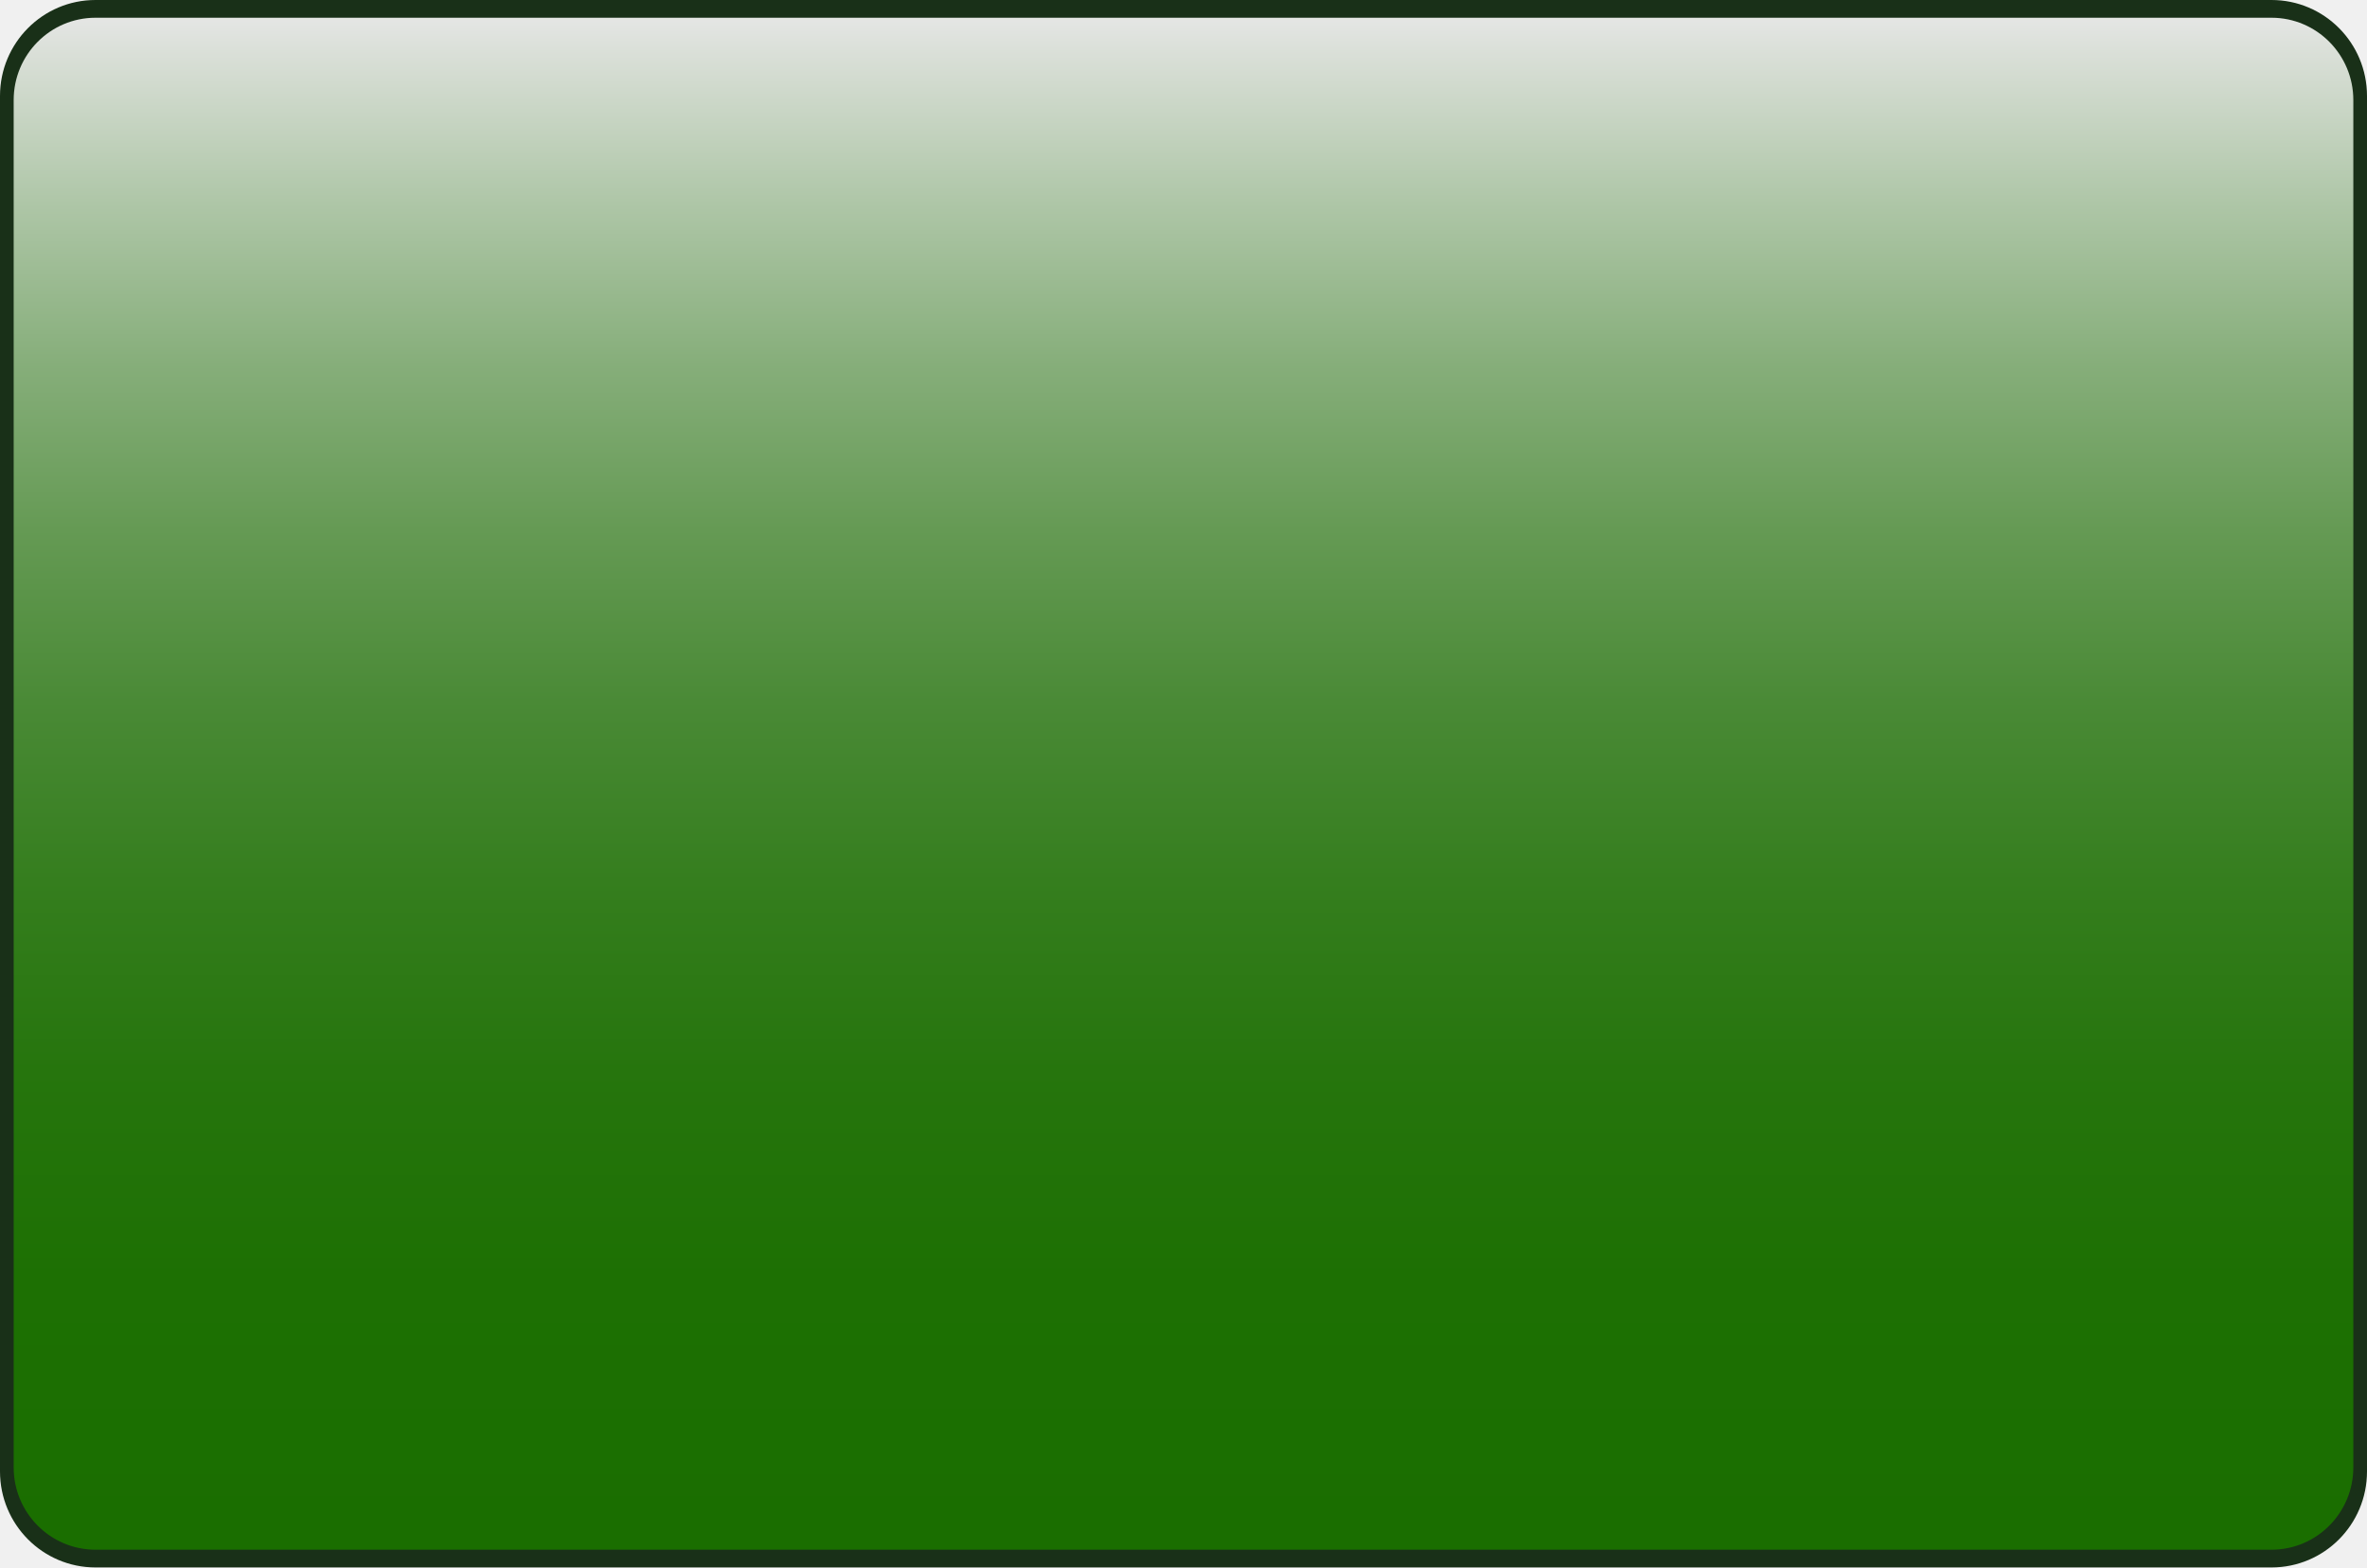
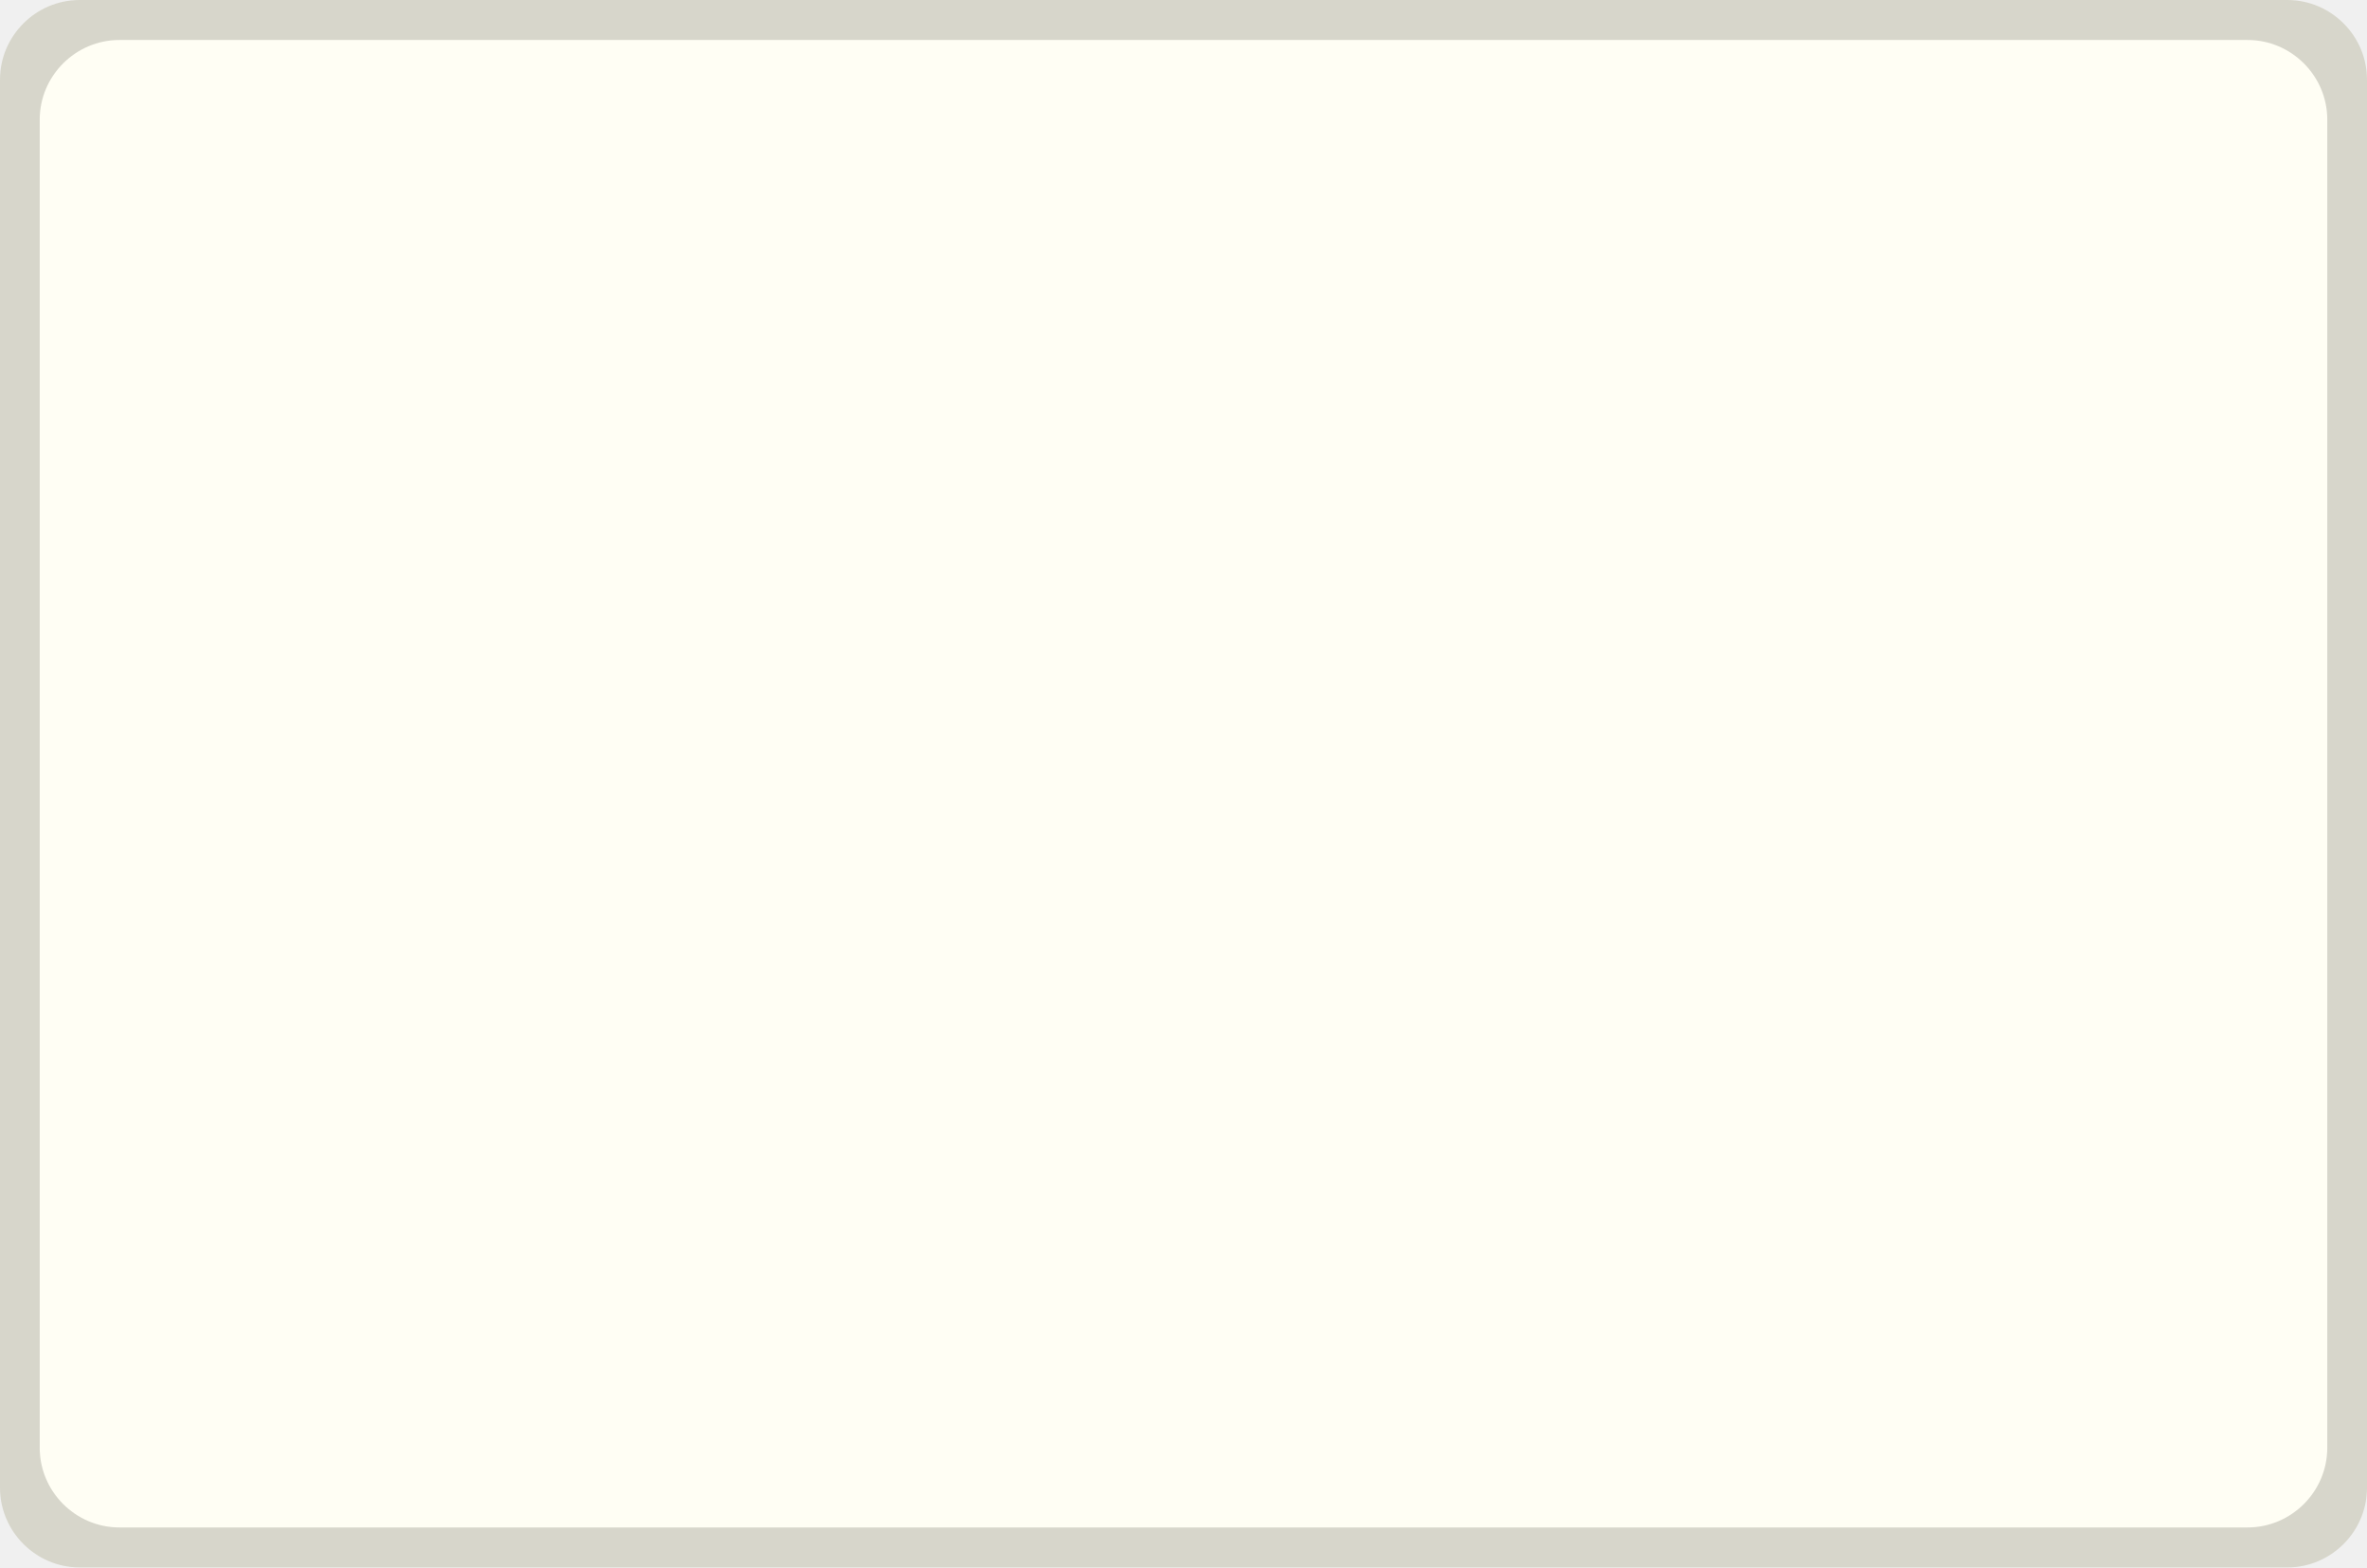
<svg xmlns="http://www.w3.org/2000/svg" version="1.1" id="Layer_1" x="0px" y="0px" width="296px" height="196px" viewBox="0 0 296 196" enable-background="new 0 0 296 196" xml:space="preserve">
-   <g id="Layer_1_1_">
-     <path fill="#193018" d="M296,184c0,6.627-5.346,12-11.939,12H11.939C5.345,196,0,190.627,0,184V12C0,5.373,5.345,0,11.939,0   h272.122C290.654,0,296,5.373,296,12V184z" />
-     <polygon fill="#FFFFFF" points="296,96 296,96 296,96 296,96 296,95.5 296,95.5 296,95.5 296,95.5  " />
+   <g>
+     <path fill="#D7D6CB" d="M296,186.033c0,5.481-4.485,9.967-9.967,9.967H9.966C4.485,196,0,191.515,0,186.033V9.966   C0,4.485,4.485,0,9.966,0h276.067C291.515,0,296,4.485,296,9.966V186.033z" />
  </g>
-   <g id="Layer_2">
-     <linearGradient id="SVGID_1_" gradientUnits="userSpaceOnUse" x1="148" y1="192.5" x2="148" y2="0.935">
-       <stop offset="0" style="stop-color:#1A6E00" />
-       <stop offset="0.17" style="stop-color:#1D7003" />
-       <stop offset="0.306" style="stop-color:#26750D" />
-       <stop offset="0.43" style="stop-color:#357E1E" />
-       <stop offset="0.547" style="stop-color:#4A8A36" />
-       <stop offset="0.659" style="stop-color:#659A54" />
-       <stop offset="0.767" style="stop-color:#86AE7A" />
-       <stop offset="0.872" style="stop-color:#AEC6A7" />
-       <stop offset="0.973" style="stop-color:#DBE0D9" />
-       <stop offset="1" style="stop-color:#E8E8E8" />
-     </linearGradient>
-     <path fill="url(#SVGID_1_)" d="M294.29,183.483c0,5.687-4.58,10.299-10.229,10.299H11.94c-5.65,0-10.23-4.612-10.23-10.299V12.517   c0-5.688,4.581-10.299,10.23-10.299h272.12c5.649,0,10.23,4.611,10.23,10.299L294.29,183.483L294.29,183.483z" />
+   <g>
+     <path fill="#FFFEF4" d="M291.033,181.033c0,5.481-4.485,9.967-9.967,9.967H14.933c-5.481,0-9.966-4.485-9.966-9.967V14.966   C4.966,9.485,9.451,5,14.933,5h266.134c5.481,0,9.967,4.485,9.967,9.966V181.033z" />
  </g>
</svg>
